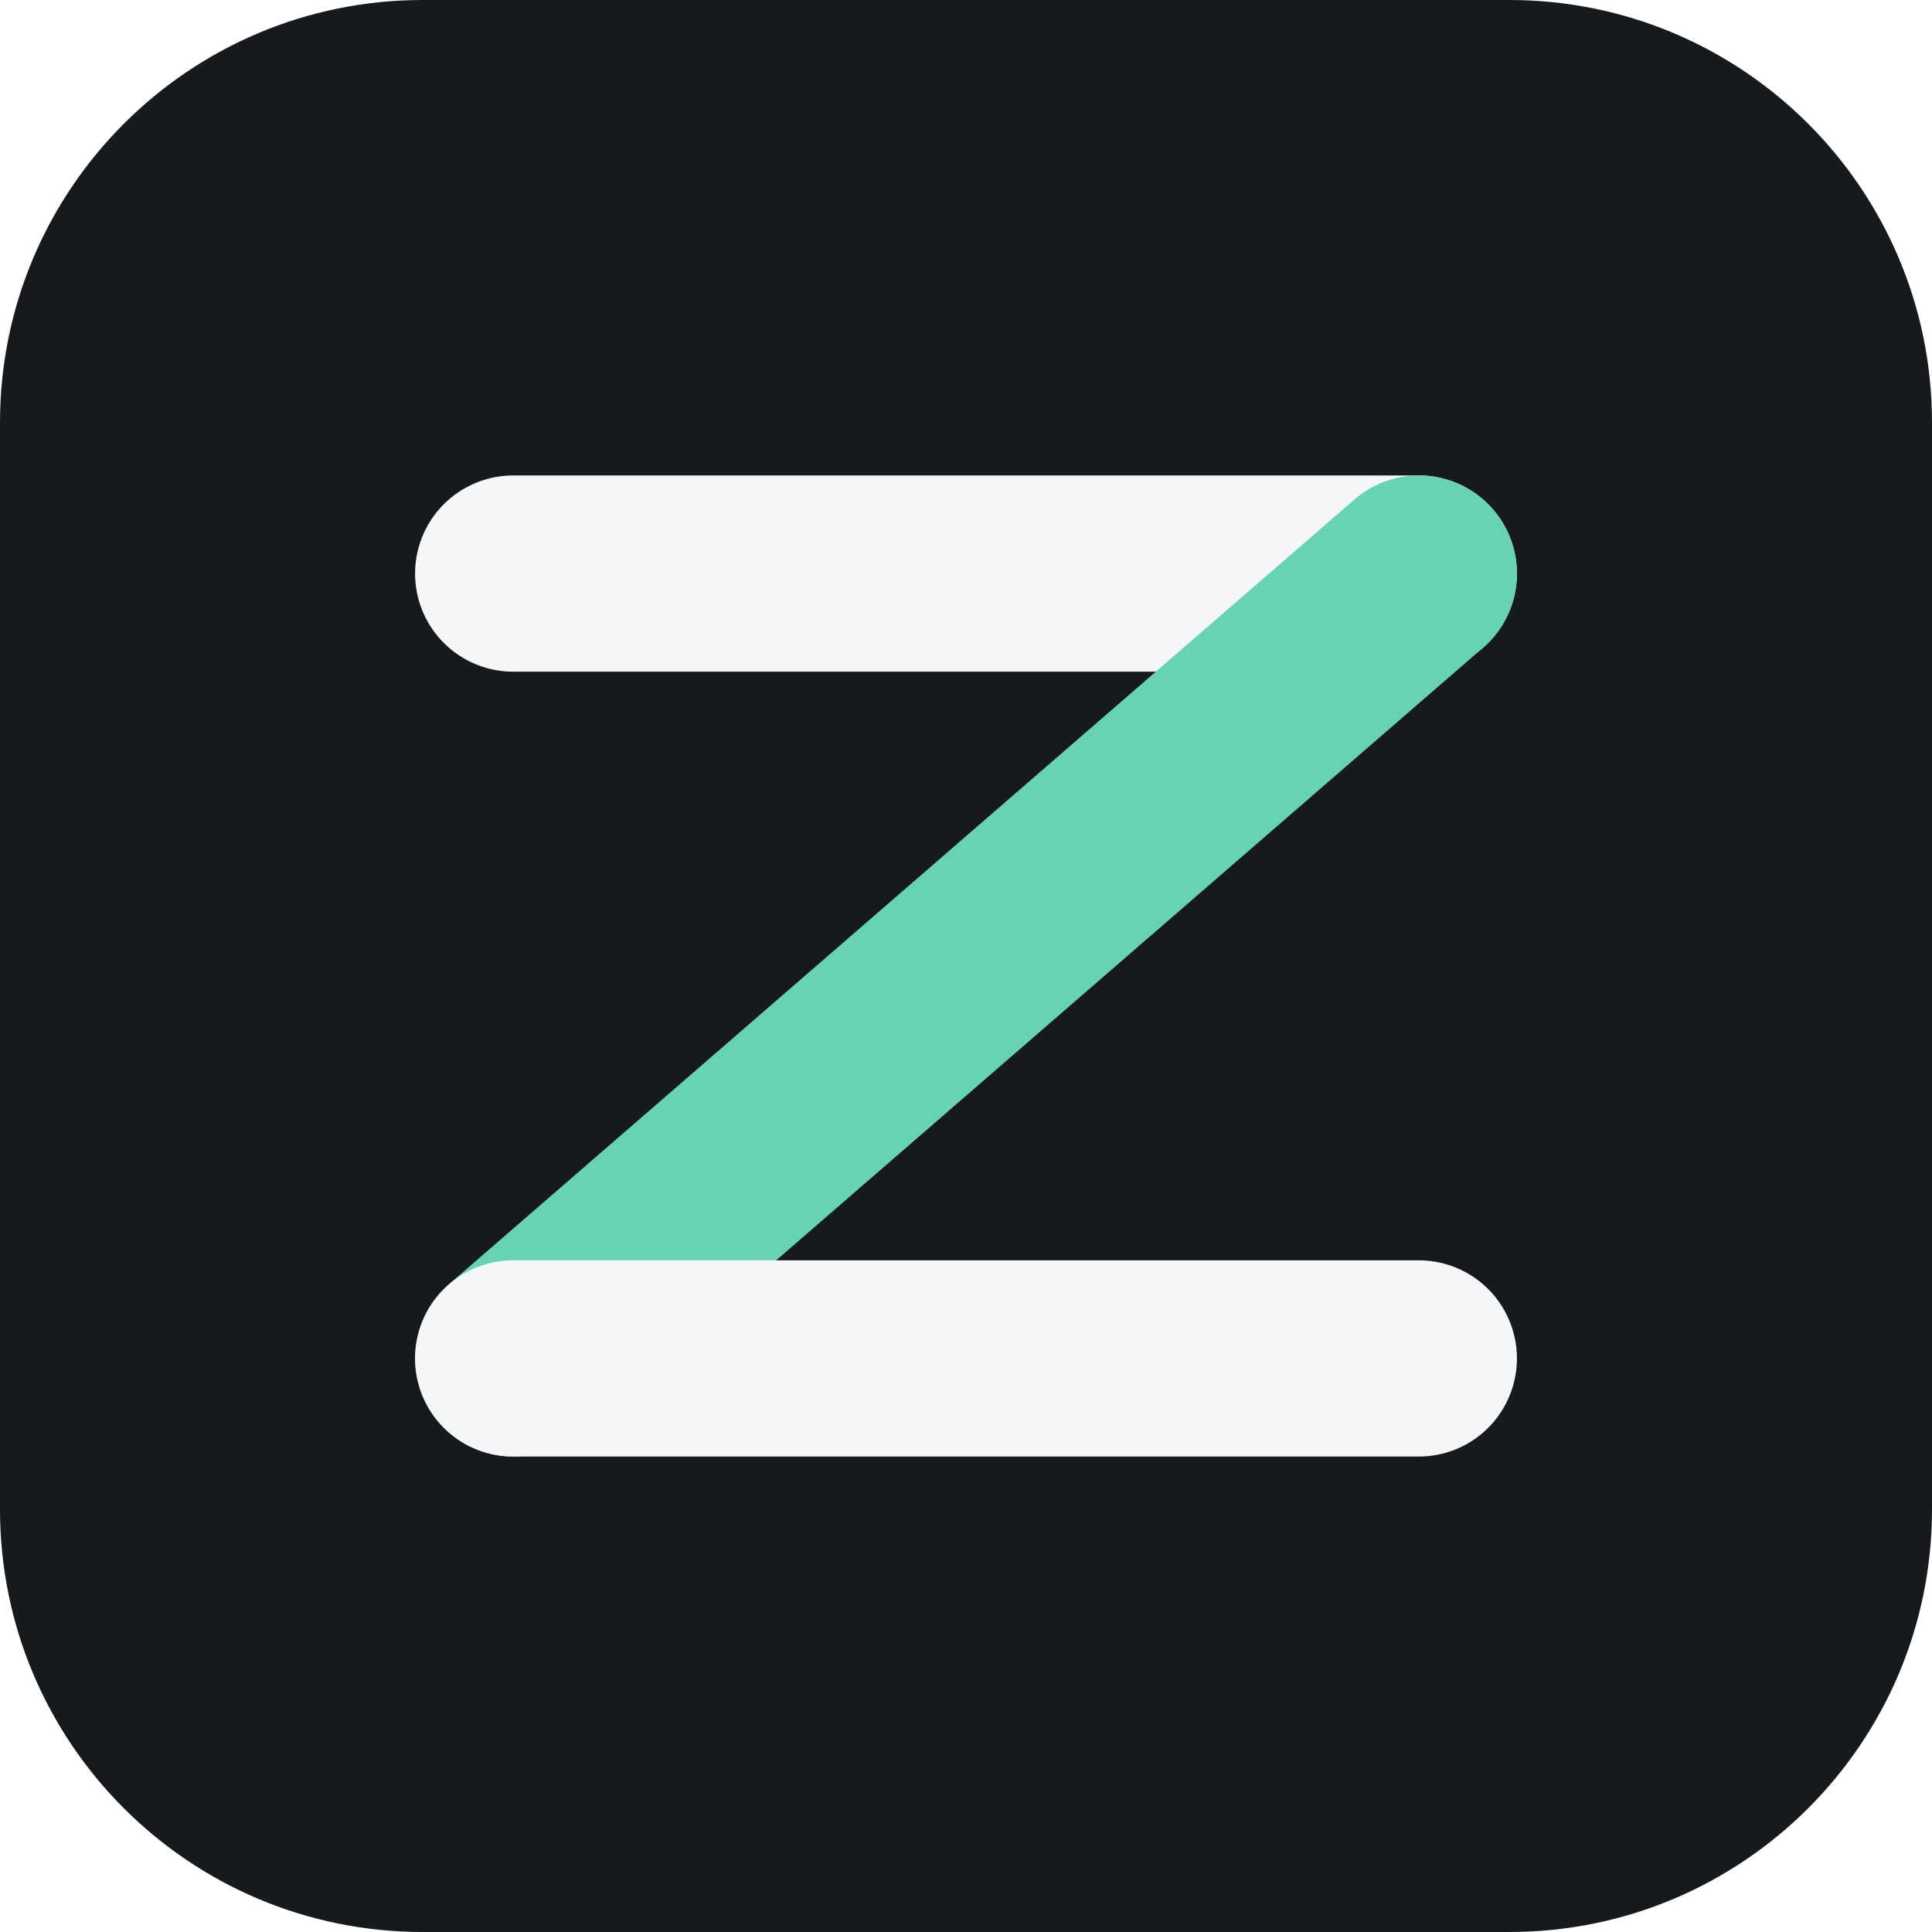
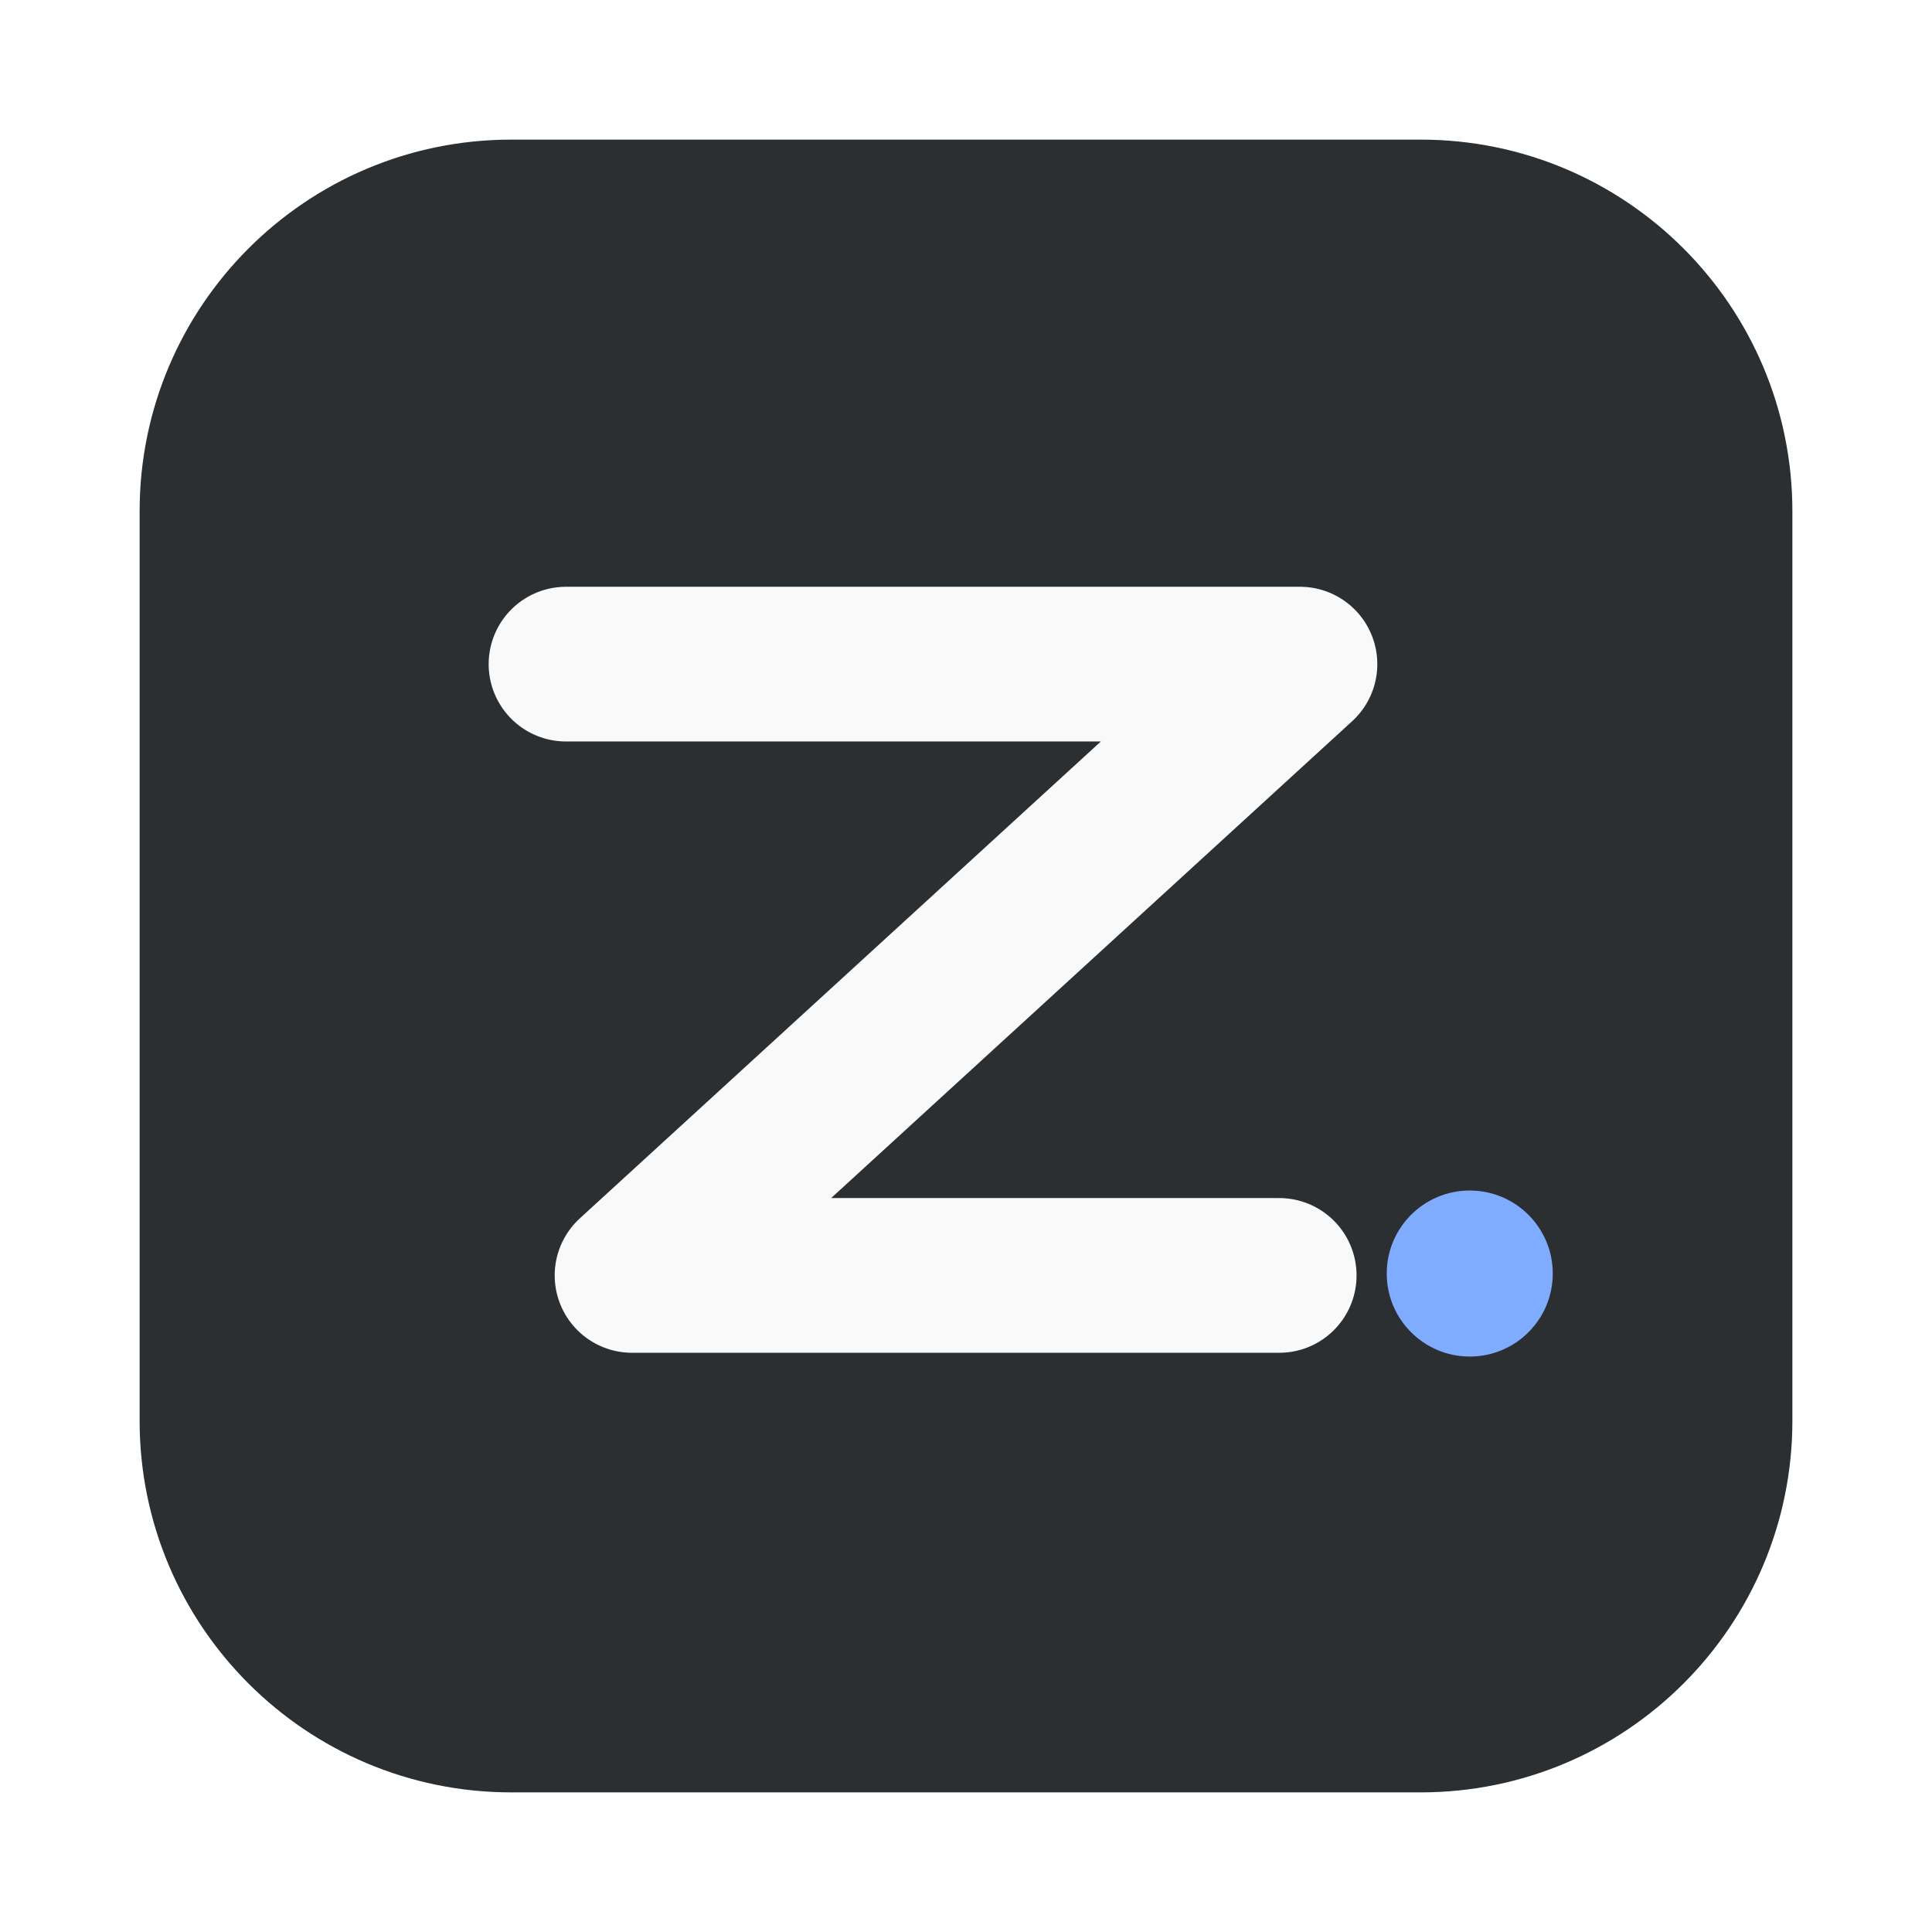
- <svg xmlns="http://www.w3.org/2000/svg" viewBox="0 0 32 32" fill="none">
-   <rect width="32" height="32" rx="7" fill="#171a1d" />
-   <path d="M8.5 9.5h15" stroke="#f4f6f8" stroke-width="3.25" stroke-linecap="round" />
-   <path d="m23.5 9.5-15 13" stroke="#67d3b5" stroke-width="3.25" stroke-linecap="round" />
-   <path d="M8.5 22.5h15" stroke="#f4f6f8" stroke-width="3.25" stroke-linecap="round" />
+ <svg xmlns="http://www.w3.org/2000/svg" viewBox="0 0 1024 1024" fill="none">
+   <rect x="74" y="74" width="876" height="876" rx="197" fill="#2b2f32" />
+   <path d="M300 352H689L335 676H678" stroke="#f9f9f9" stroke-width="82" stroke-linecap="round" stroke-linejoin="round" />
+   <circle cx="779" cy="675" r="44" fill="#80acff" />
</svg>
